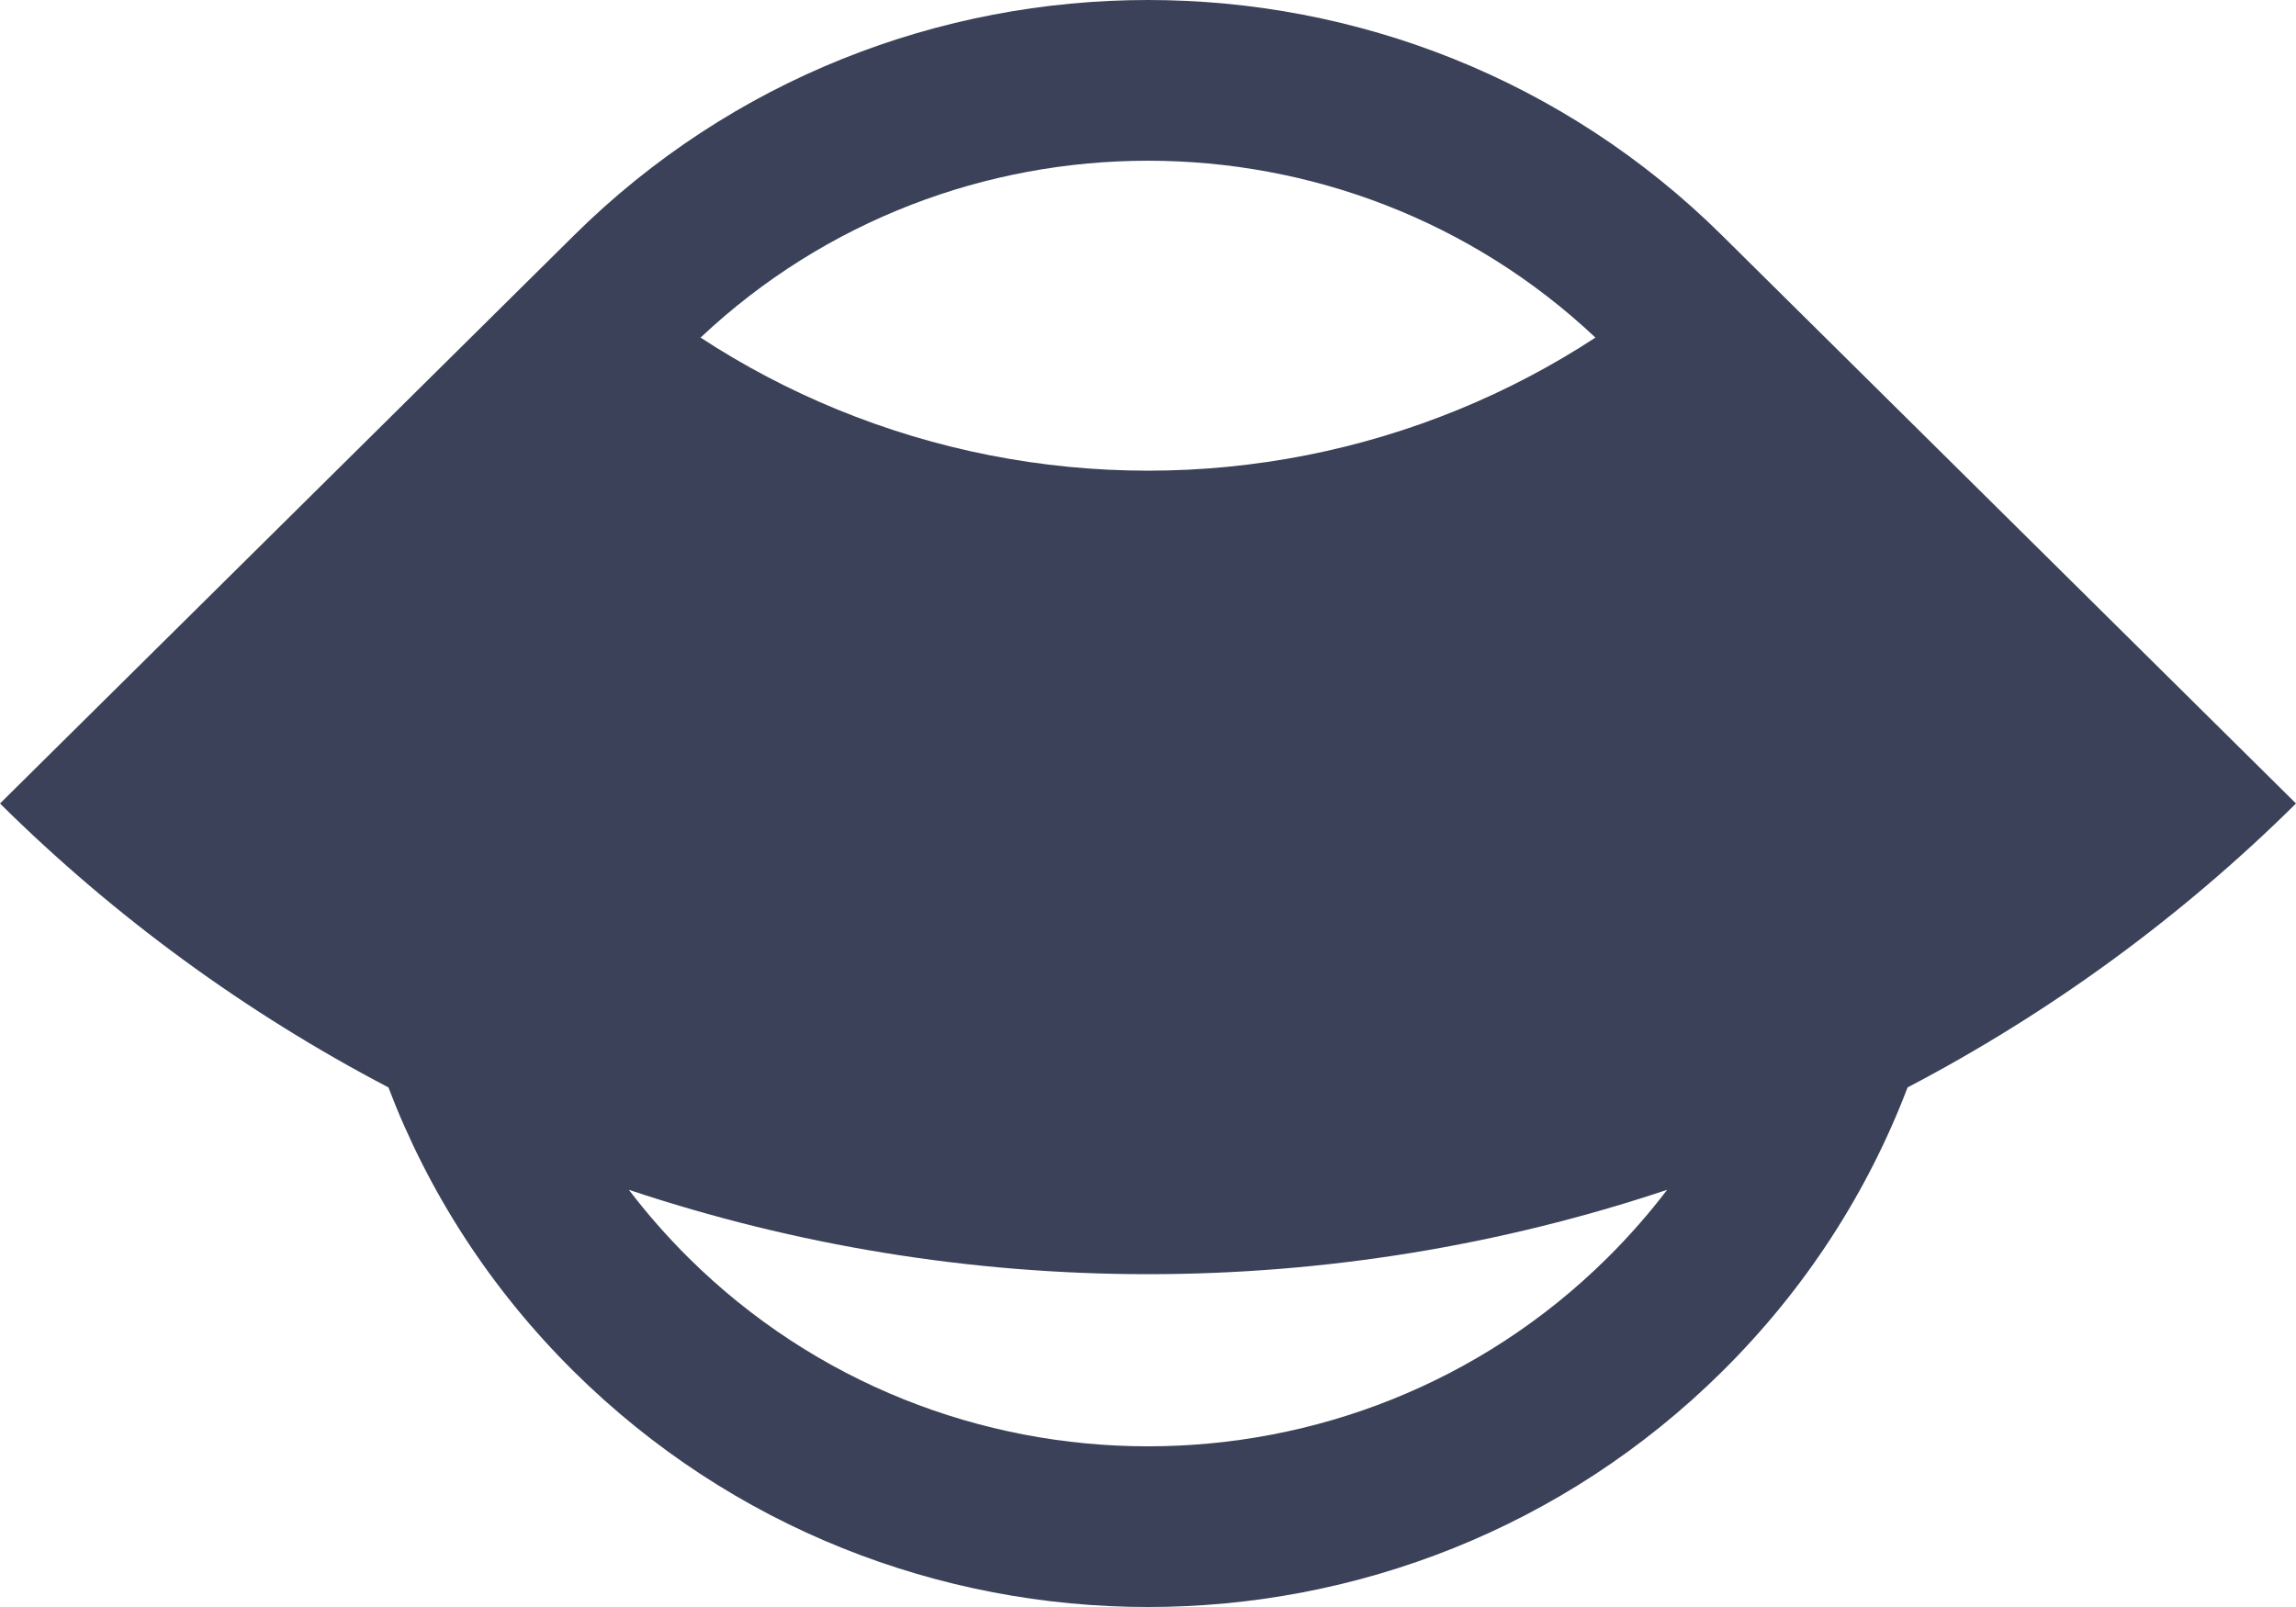
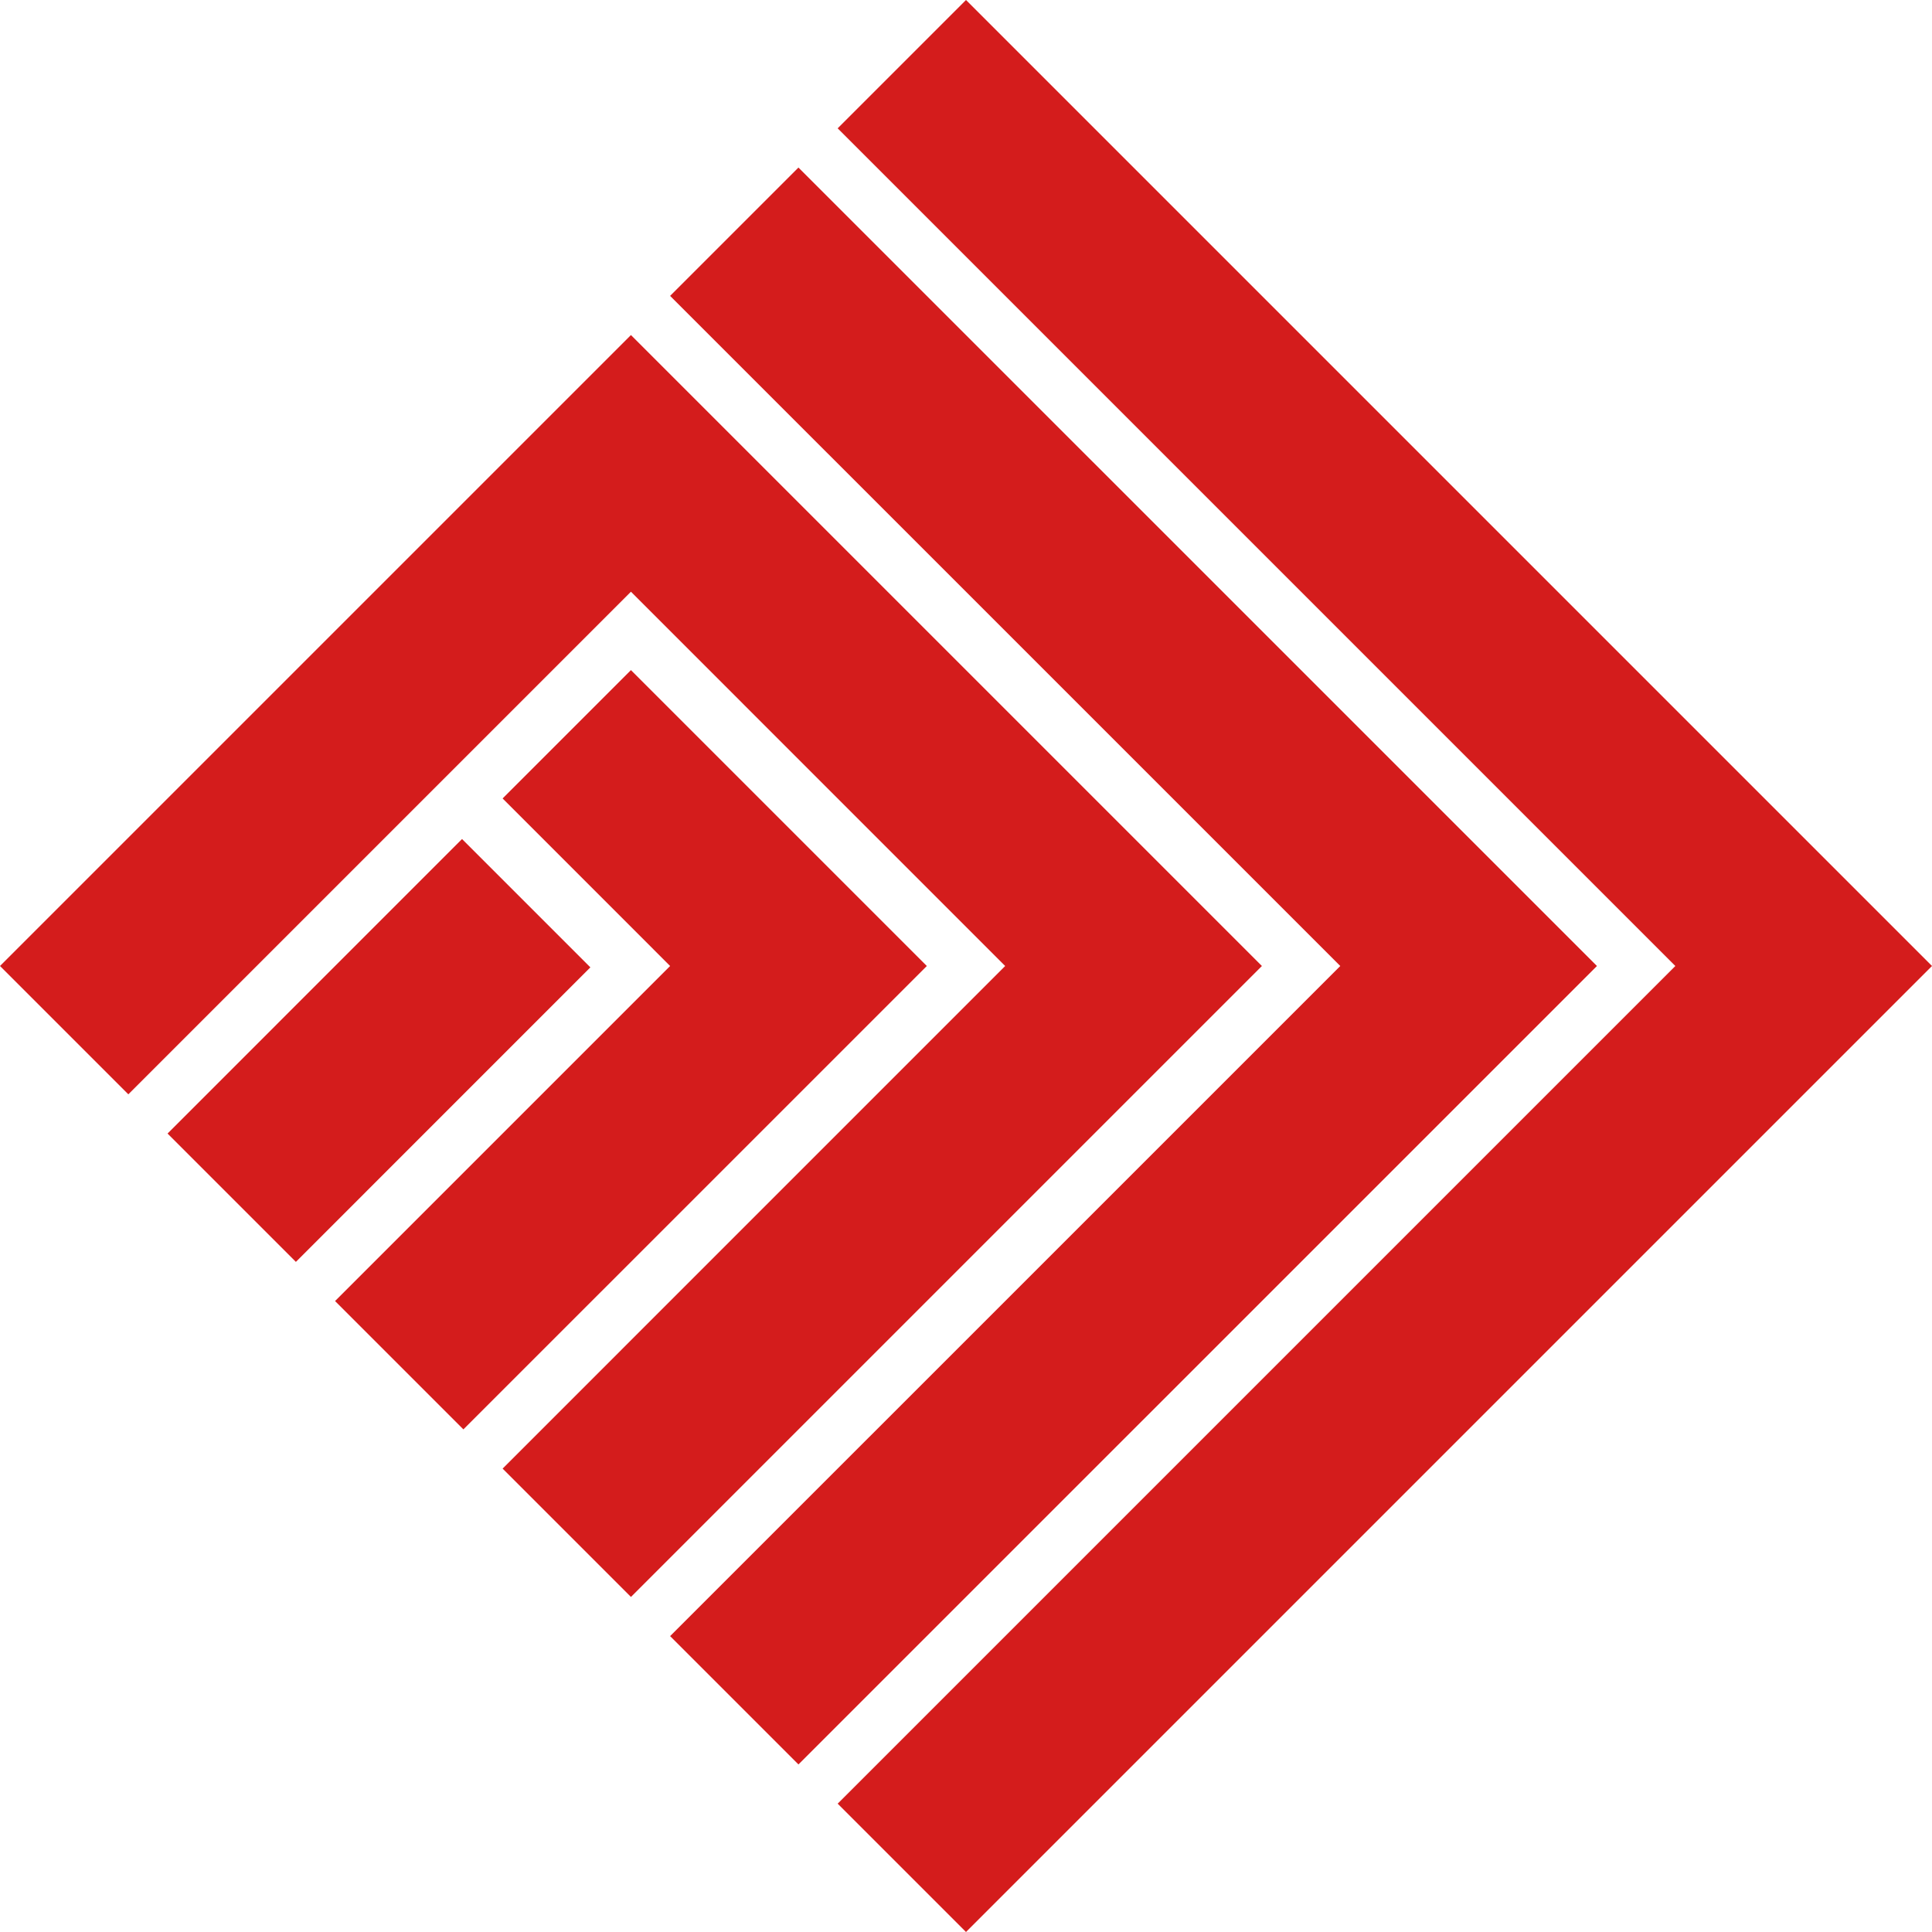
- <svg xmlns="http://www.w3.org/2000/svg" id="logo-84" width="40" height="28" viewBox="0 0 40 28" fill="none">
-   <path class="ccustom" fill-rule="evenodd" clip-rule="evenodd" d="M9.986 4.115L0 14C1.997 15.977 4.279 17.644 6.767 18.947C7.454 20.753 8.532 22.446 10 23.899C15.523 29.367 24.477 29.367 30 23.899C31.468 22.446 32.546 20.753 33.233 18.947C35.721 17.644 38.003 15.977 40 14L30.022 4.123C30.015 4.115 30.008 4.108 30 4.101C24.477 -1.367 15.523 -1.367 10 4.101C9.995 4.105 9.991 4.11 9.986 4.115ZM29.044 20.731C26.134 21.703 23.08 22.201 20 22.201C16.92 22.201 13.866 21.703 10.956 20.731C11.271 21.145 11.619 21.542 12 21.92C16.418 26.294 23.582 26.294 28 21.92C28.381 21.542 28.729 21.145 29.044 20.731ZM12.205 5.882C12.955 6.373 13.753 6.793 14.588 7.135C16.304 7.839 18.143 8.201 20 8.201C21.857 8.201 23.696 7.839 25.412 7.135C26.247 6.793 27.045 6.373 27.795 5.882C23.432 1.773 16.568 1.773 12.205 5.882Z" fill="#3B4158" />
+ <svg xmlns="http://www.w3.org/2000/svg" width="40" height="40" viewBox="0 0 40 40" fill="none">
+   <path d="M17.343 2.657L20 0L40 20L20 40L17.343 37.343L34.686 20L17.343 2.657Z" fill="#D41C1C" />
+   <path d="M13.874 6.126L16.531 3.469L33.063 20L16.531 36.531L13.874 33.874L27.749 20L13.874 6.126Z" fill="#D41C1C" />
+   <path d="M0 20L13.063 6.937L26.126 20L13.063 33.063L10.406 30.406L20.811 20L13.063 12.251L2.657 22.657L0 20Z" fill="#D41C1C" />
+   <path d="M13.063 13.874L10.406 16.531L13.874 20L6.937 26.937L9.594 29.594L19.189 20L13.063 13.874Z" fill="#D41C1C" />
+   <path d="M6.126 26.126L3.469 23.469L9.566 17.371L12.223 20.028L6.126 26.126Z" fill="#D41C1C" />
</svg>
